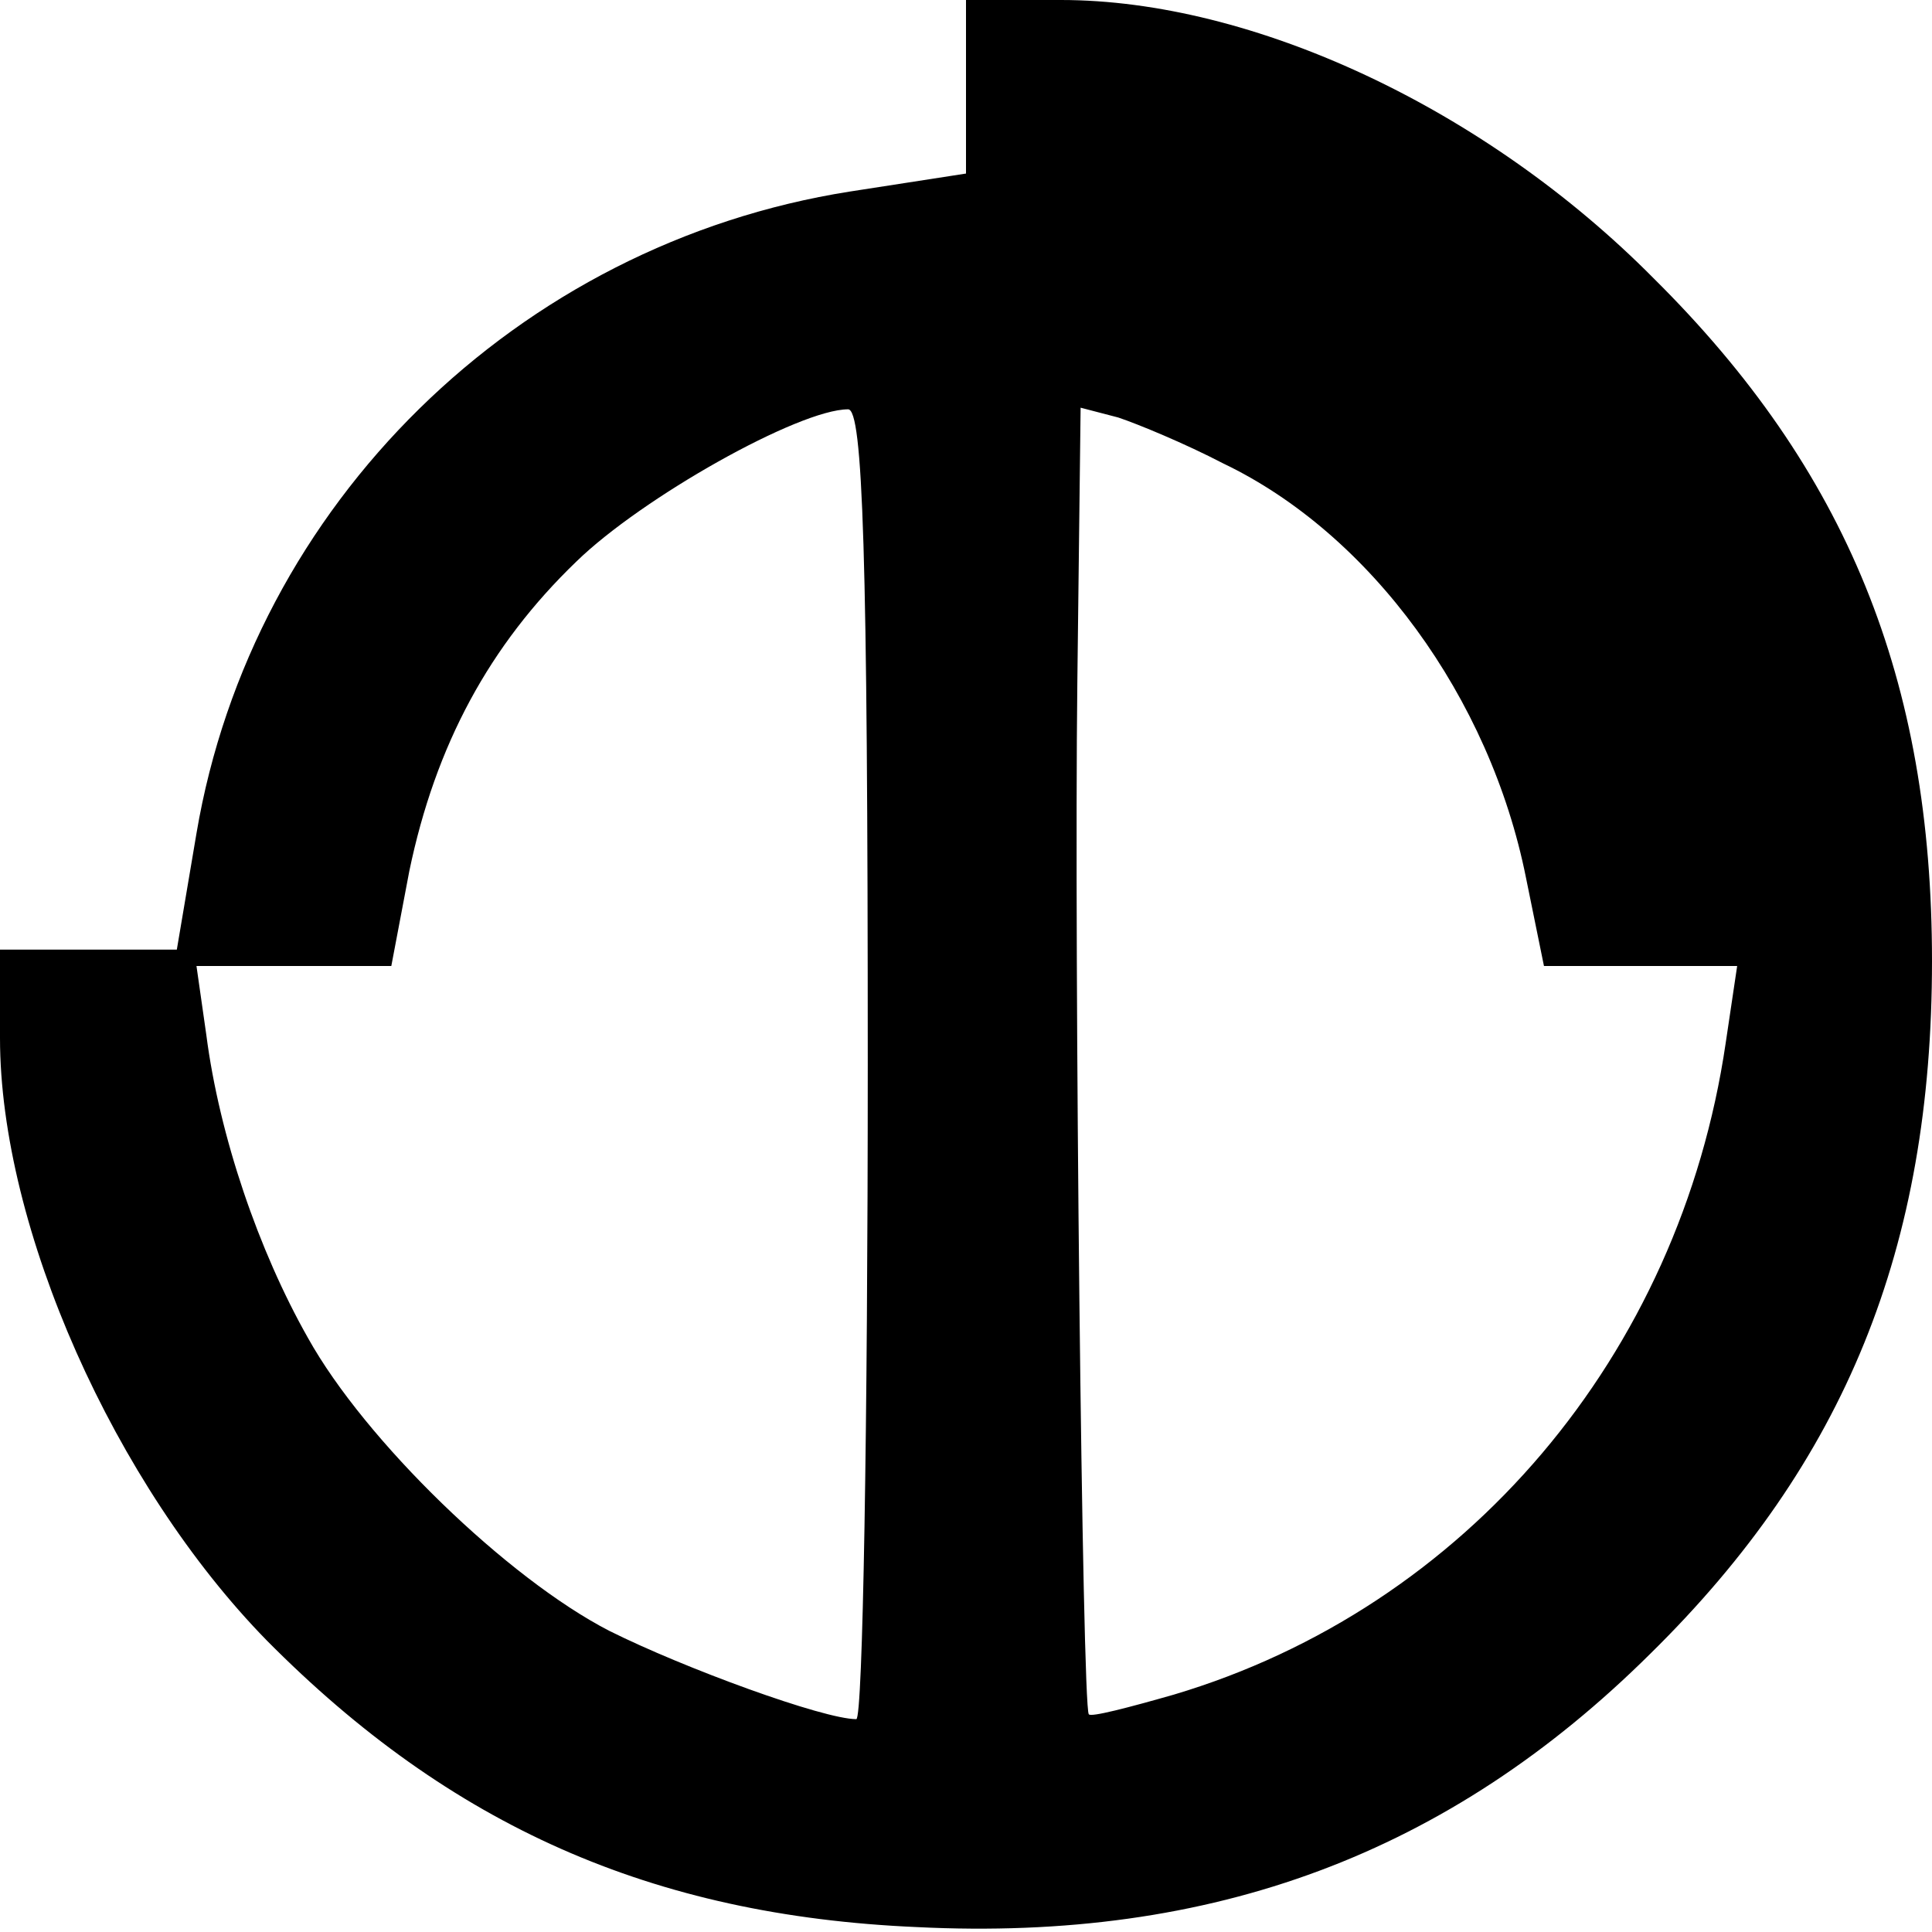
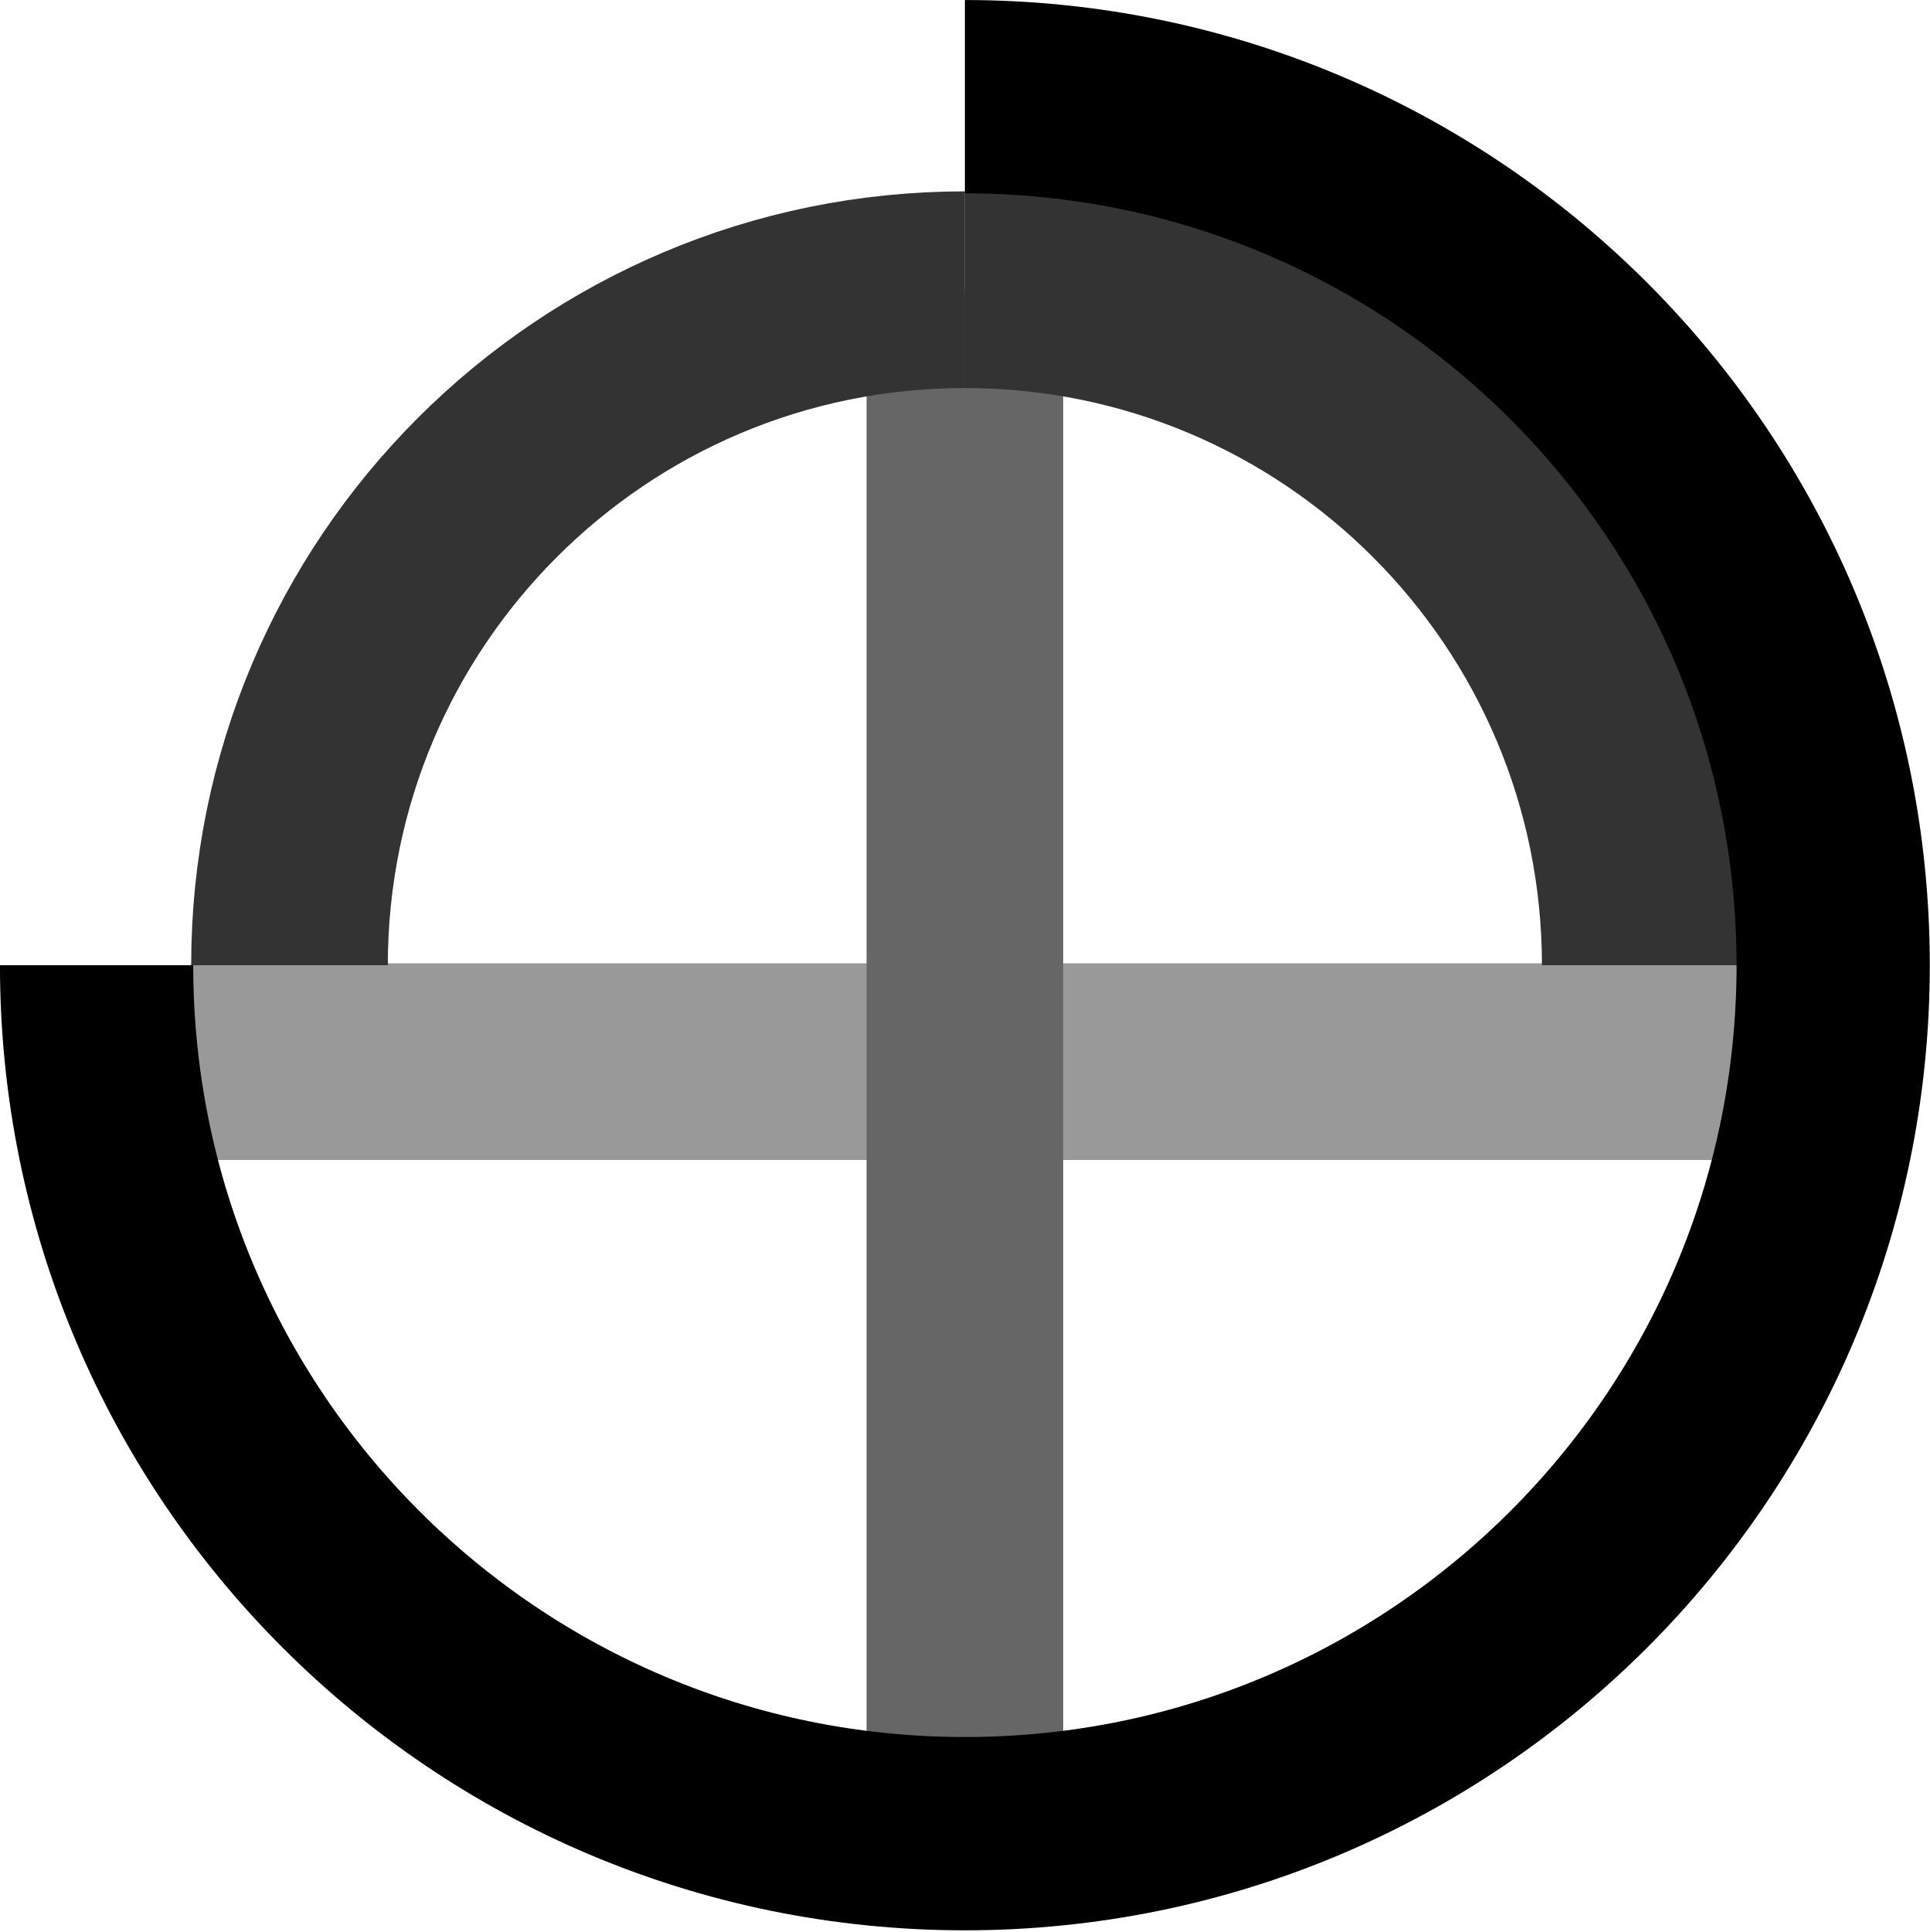
- <svg xmlns="http://www.w3.org/2000/svg" version="1.0" width="118pt" height="118pt" viewBox="0 0 118 118" preserveAspectRatio="xMidYMid meet">
-   <g transform="translate(0,118) scale(0.1,-0.1)" fill="#000000" stroke="none">
-     <path d="M590 1127 l0 -53 -71 -11 c-203 -32 -365 -191 -399 -392 l-12 -71 -54 0 -54 0 0 -54 c0 -116 70 -273 163 -368 112 -113 235 -168 397 -175 181 -9 325 45 448 167 119 117 172 248 172 423 0 172 -52 300 -170 417 -103 104 -245 170 -362 170 l-58 0 0 -53z m-60 -597 c0 -220 -3 -400 -7 -400 -20 0 -105 31 -151 54 -62 32 -149 116 -184 179 -30 53 -54 123 -62 185 l-6 42 59 0 60 0 11 58 c16 77 49 138 102 189 40 39 136 93 166 93 9 0 12 -87 12 -400z m217 367 c90 -43 163 -143 185 -253 l11 -54 59 0 59 0 -7 -47 c-28 -191 -159 -345 -337 -398 -28 -8 -51 -14 -52 -12 -4 4 -9 462 -7 630 l2 168 23 -6 c12 -4 41 -16 64 -28z" />
+ <svg xmlns="http://www.w3.org/2000/svg" viewBox="0 0 37.801 37.835" height="37.835" width="37.801" xml:space="preserve" id="svg2" version="1.1">
+   <defs id="defs6" />
+   <g transform="matrix(1.333333,0,0,-1.333333,0,37.83467)" id="g10">
+     <g transform="translate(14.175,26.956)" id="g12">
+       <g id="g14">
+         <g id="g16">
+           <g id="g18">
+             <path id="path20" style="fill:none;stroke:#999999;stroke-width:2.889;stroke-linecap:butt;stroke-linejoin:miter;stroke-miterlimit:10;stroke-dasharray:none;stroke-opacity:1" d="m 11.339,-14.173 h -22.677" />
+           </g>
+           <g id="g22">
+             <path id="path24" style="fill:none;stroke:#666666;stroke-width:2.889;stroke-linecap:butt;stroke-linejoin:miter;stroke-miterlimit:10;stroke-dasharray:none;stroke-opacity:1" d="M 0,-2.835 V -25.512" />
+           </g>
+           <g id="g26">
+             <path id="path28" style="fill:none;stroke:#333333;stroke-width:2.889;stroke-linecap:butt;stroke-linejoin:miter;stroke-miterlimit:10;stroke-dasharray:none;stroke-opacity:1" d="m 0,-2.835 c -5.48,0 -9.922,-4.442 -9.922,-9.922" />
+           </g>
+           <g id="g30">
+             <path id="path32" style="fill:none;stroke:#333333;stroke-width:2.889;stroke-linecap:butt;stroke-linejoin:miter;stroke-miterlimit:10;stroke-dasharray:none;stroke-opacity:1" d="m 0,-2.835 c 5.48,0 9.922,-4.442 9.922,-9.922" />
+           </g>
+           <g id="g34">
+             <path id="path36" style="fill:none;stroke:#000000;stroke-width:2.839;stroke-linecap:butt;stroke-linejoin:miter;stroke-miterlimit:10;stroke-dasharray:none;stroke-opacity:1" d="M 0,0 C 7.045,0 12.756,-5.711 12.756,-12.756 12.756,-19.801 7.045,-25.512 0,-25.512 c -7.045,0 -12.756,5.711 -12.756,12.756" />
+           </g>
+         </g>
+       </g>
+     </g>
  </g>
</svg>
